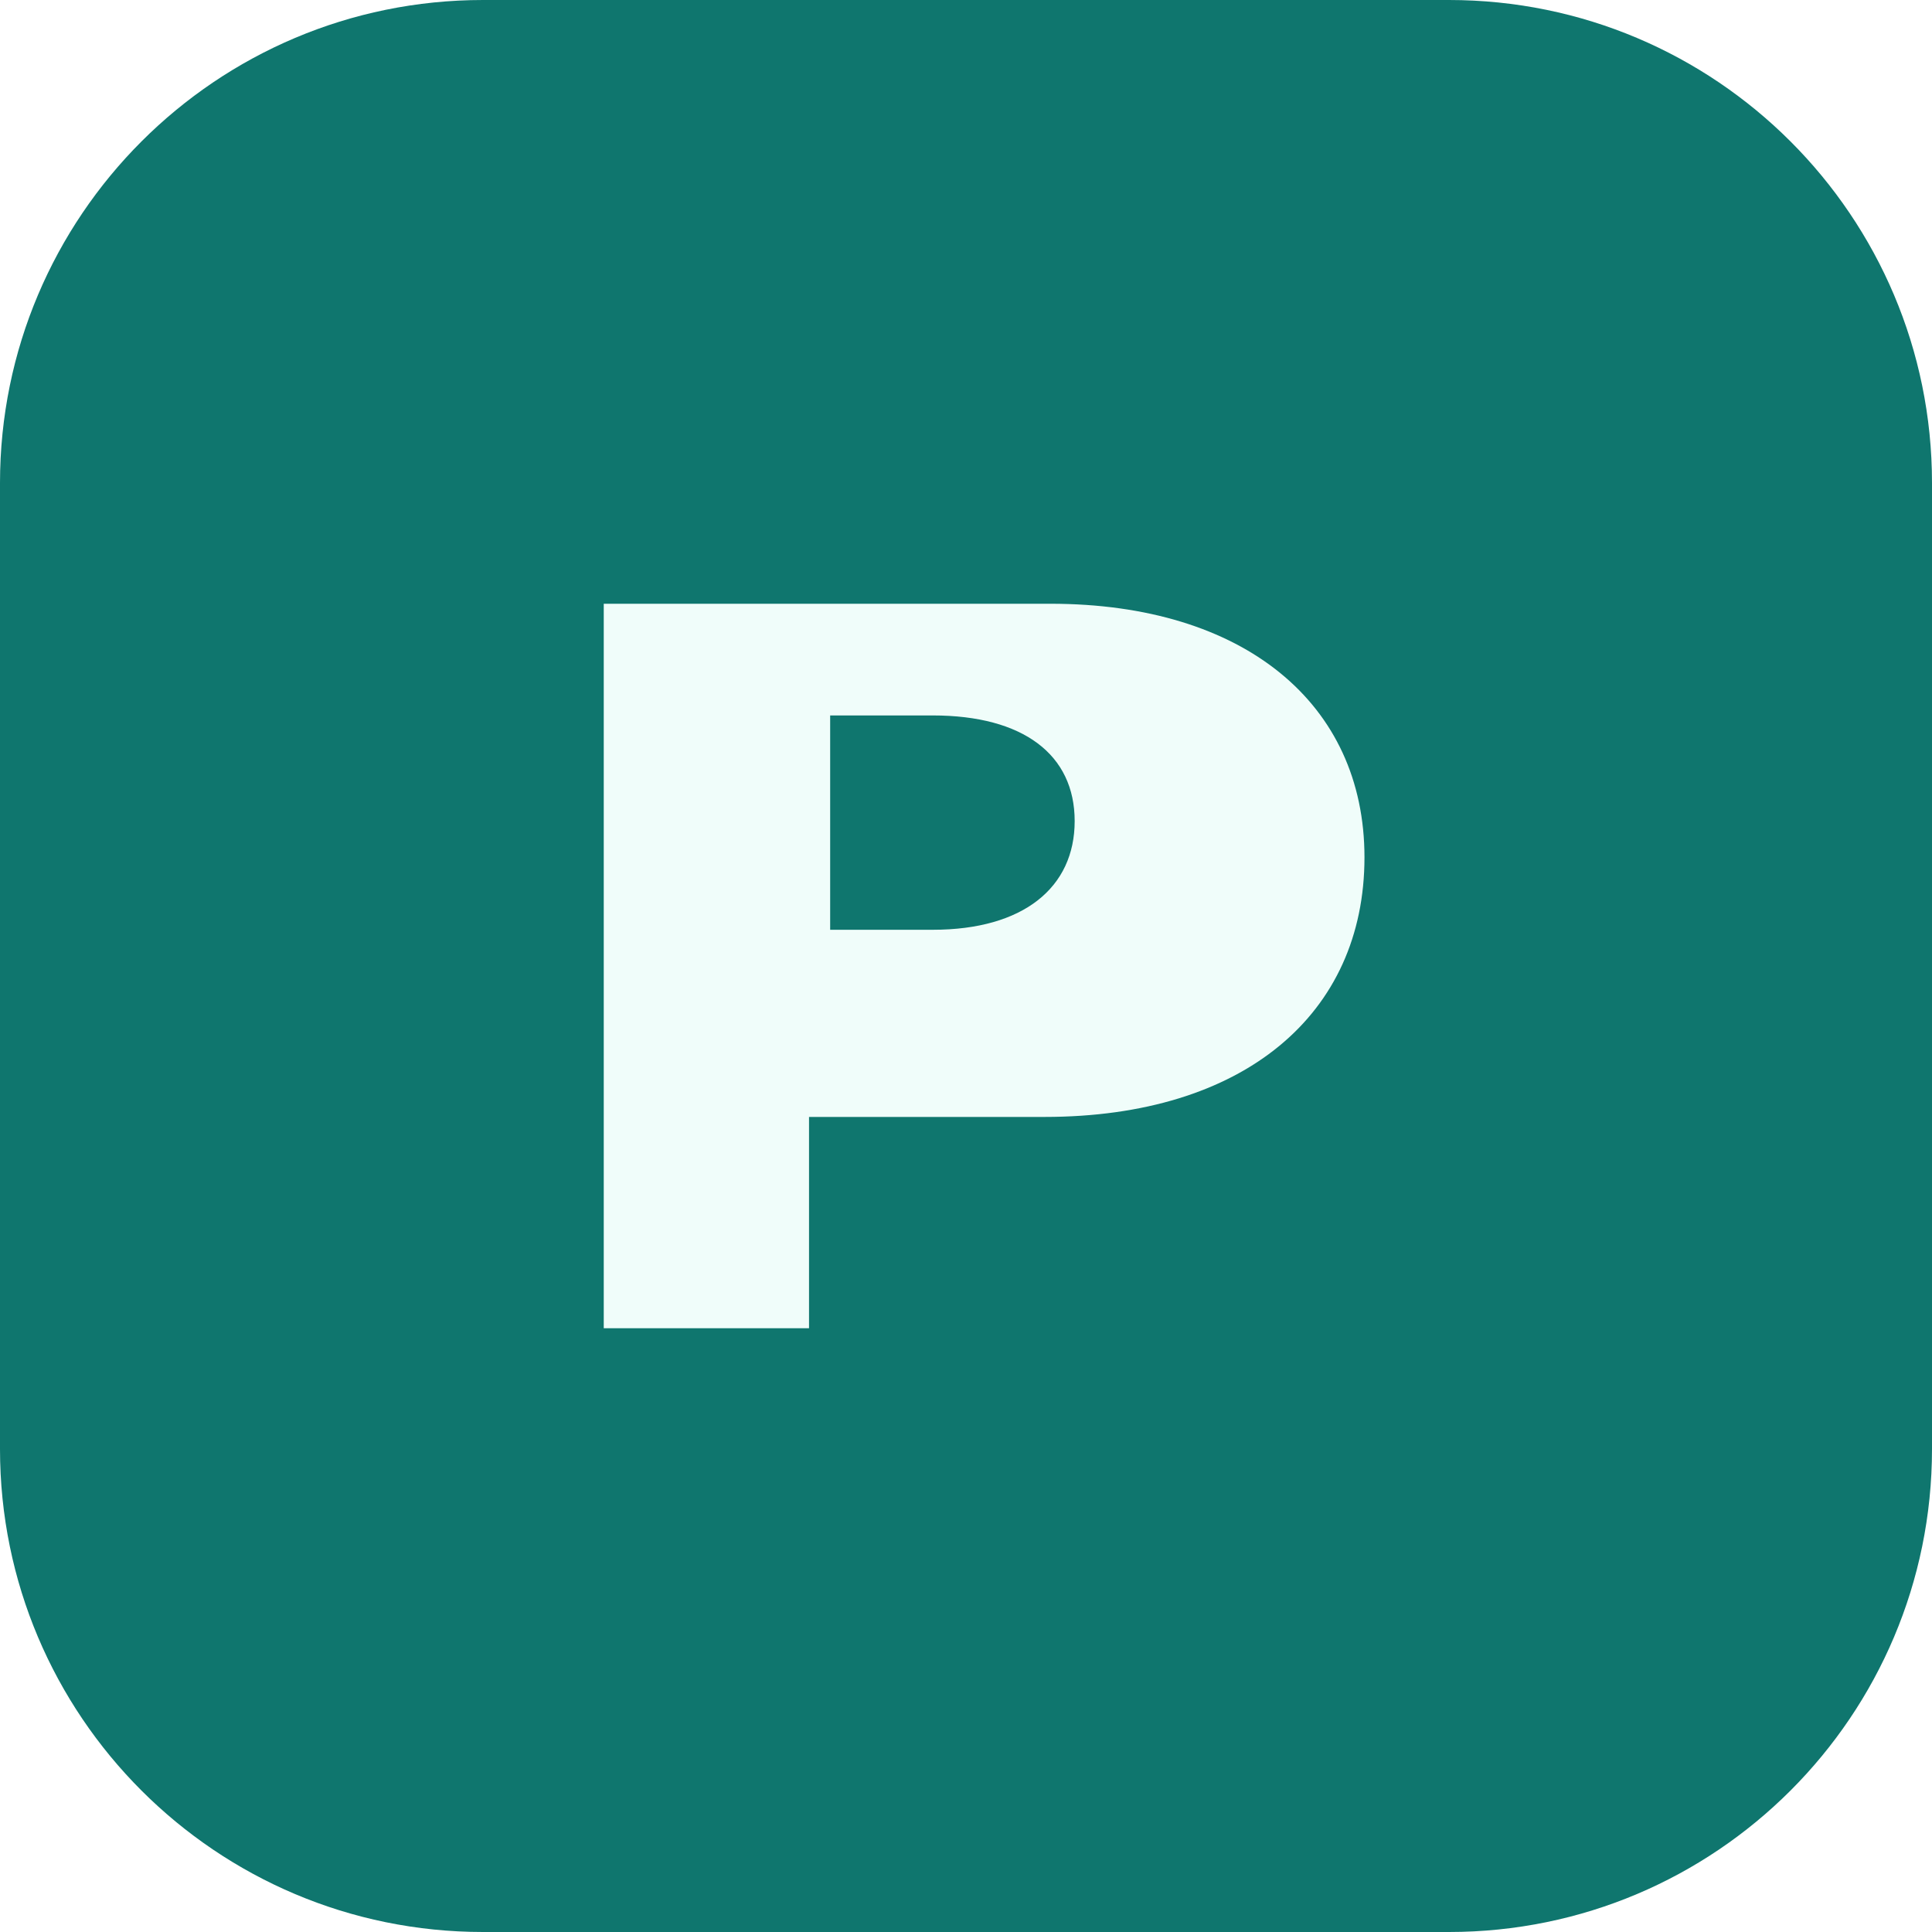
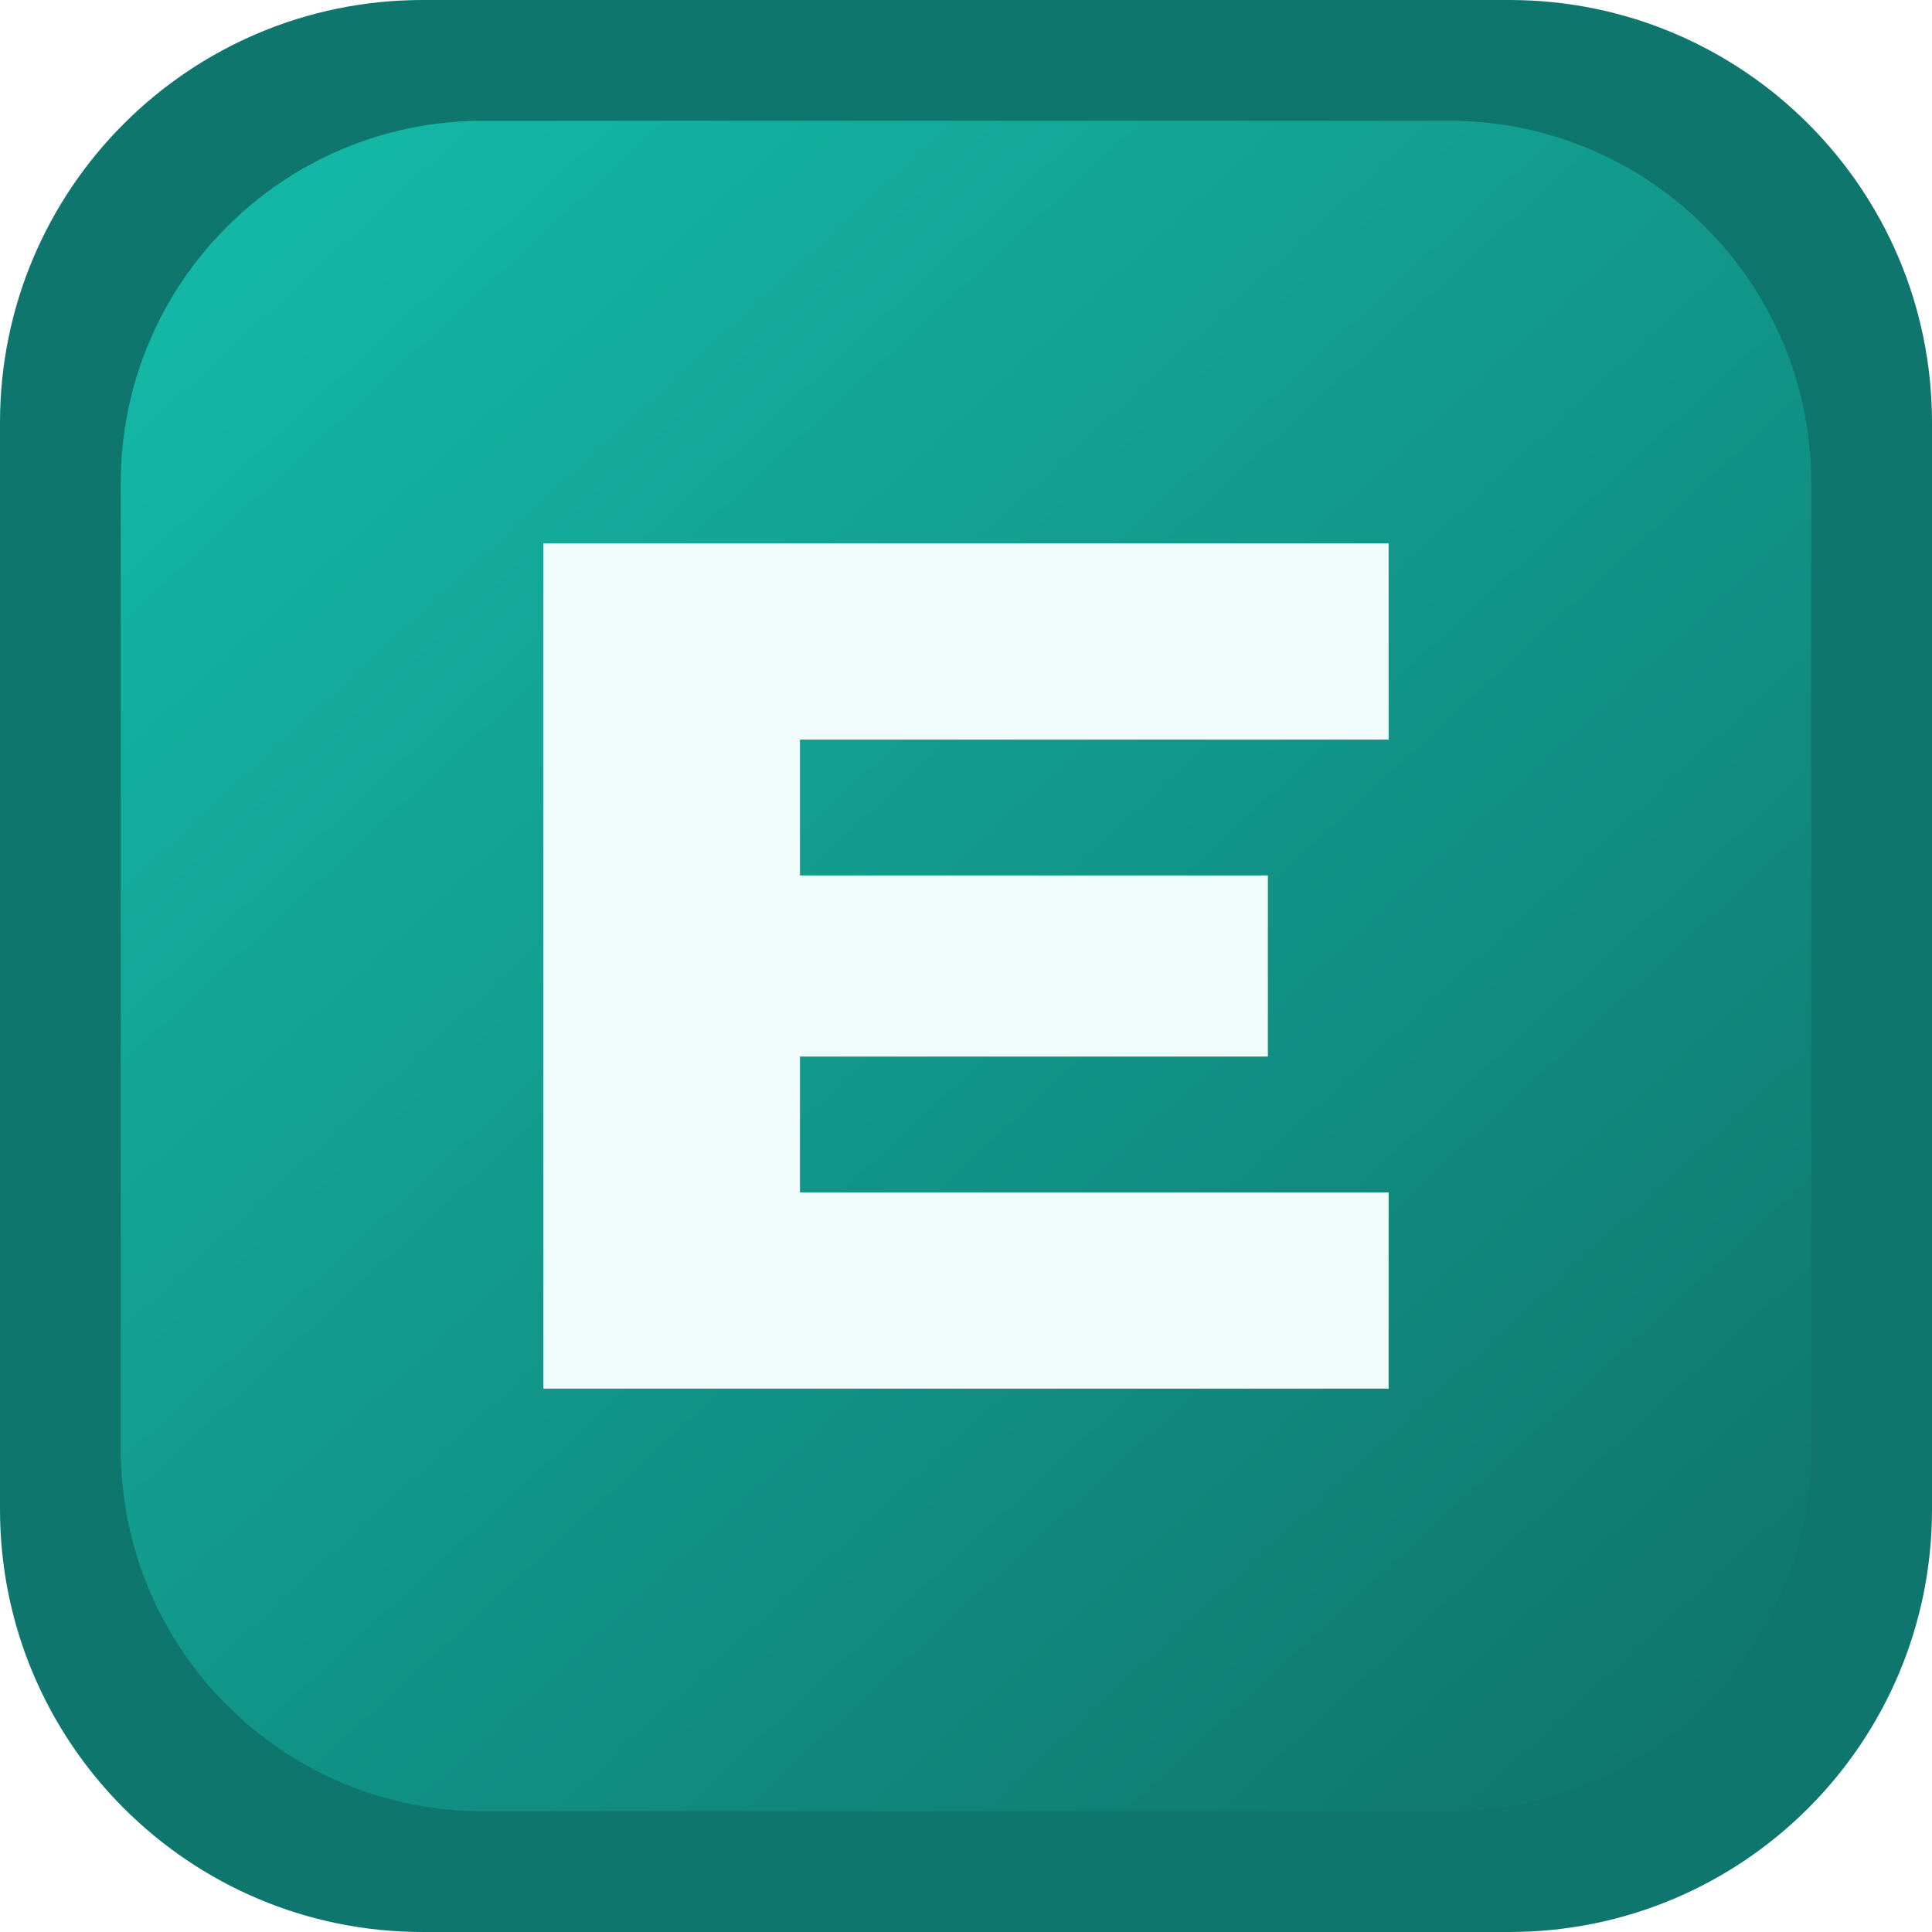
<svg xmlns="http://www.w3.org/2000/svg" viewBox="0 0 64 64" fill="none">
-   <rect width="64" height="64" rx="16" fill="#0F766E" />
-   <path d="M20 44V20h14.8c6.4 0 10.4 3.3 10.4 8.4 0 5.2-4 8.6-10.6 8.6H26.8V44H20zm7.5-13.2h3.4c3 0 4.7-1.4 4.7-3.6s-1.7-3.5-4.7-3.5H27.5v7.1z" fill="#F0FDFA" />
+   <rect width="64" height="64" rx="14" fill="#0F766E" />
+   <rect x="4" y="4" width="56" height="56" rx="12" fill="url(#g)" />
+   <path d="M18 18h28v6.5H26.5V29H42v6H26.5v4.5H46V46H18V18z" fill="#F0FDFA" />
+   <defs>
+     <linearGradient id="g" x1="8" y1="6" x2="56" y2="58" gradientUnits="userSpaceOnUse">
+       <stop stop-color="#14B8A6" />
+       <stop offset="1" stop-color="#0F766E" />
+     </linearGradient>
+   </defs>
</svg>
